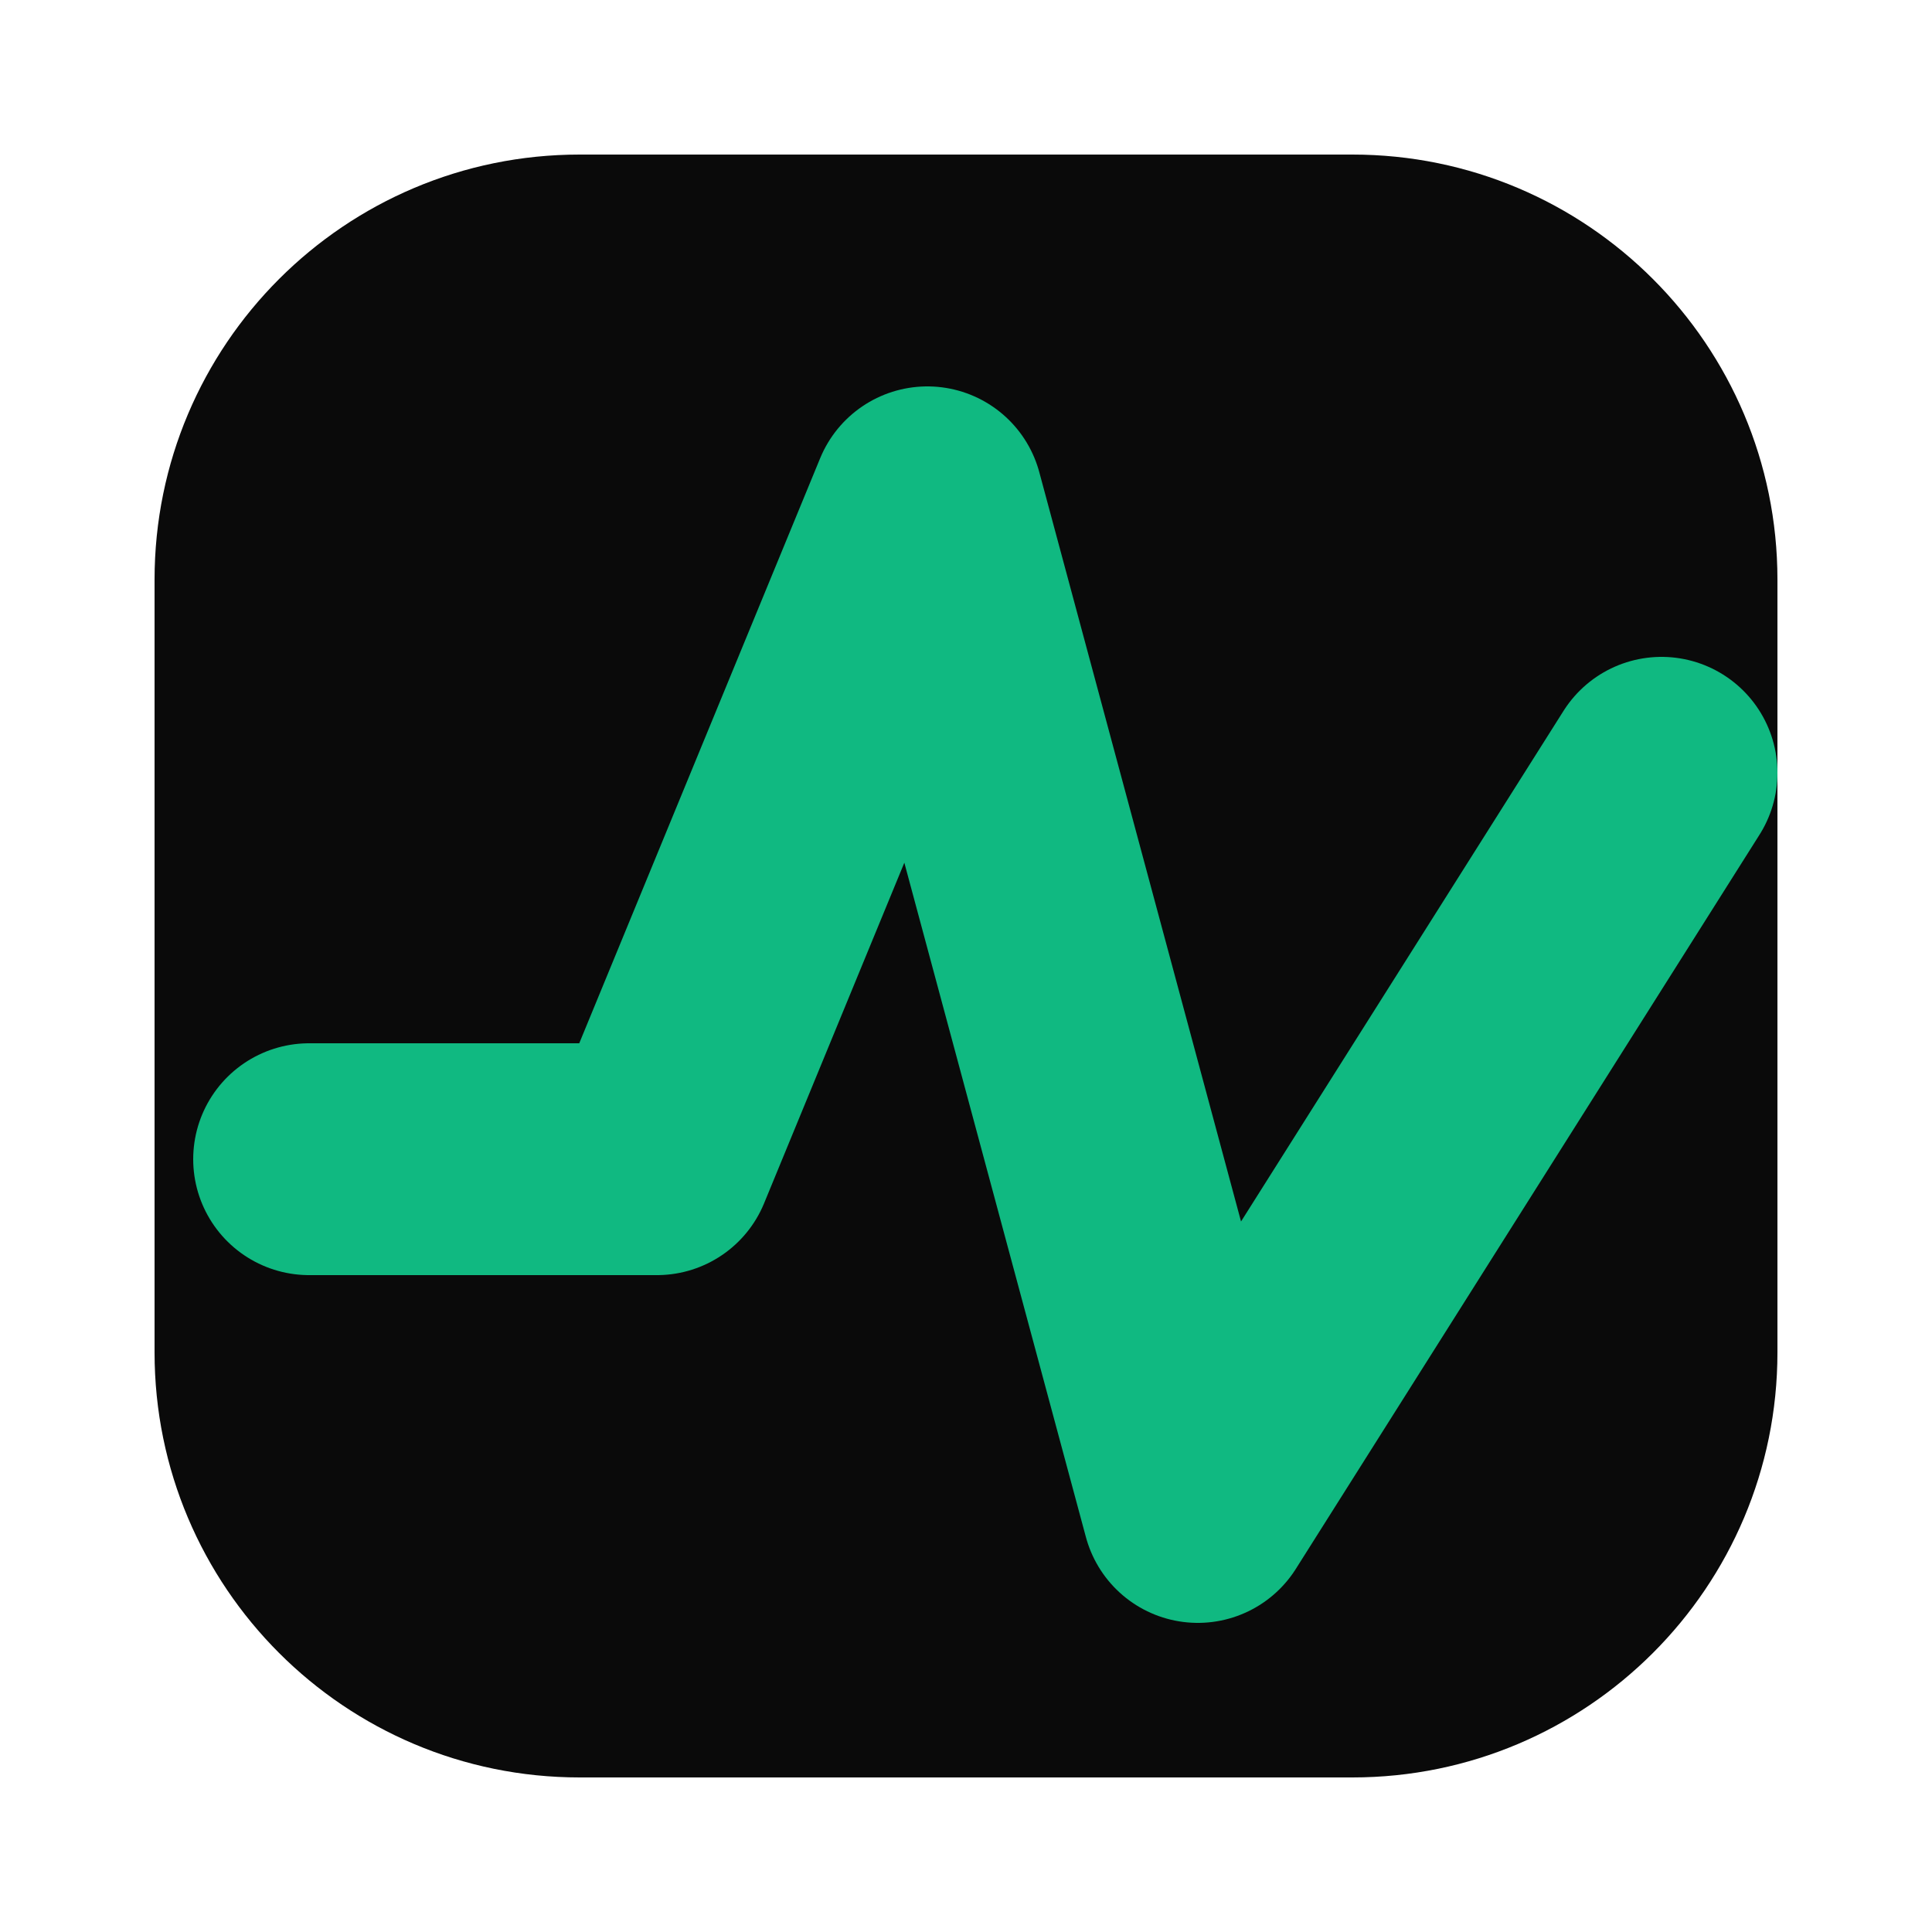
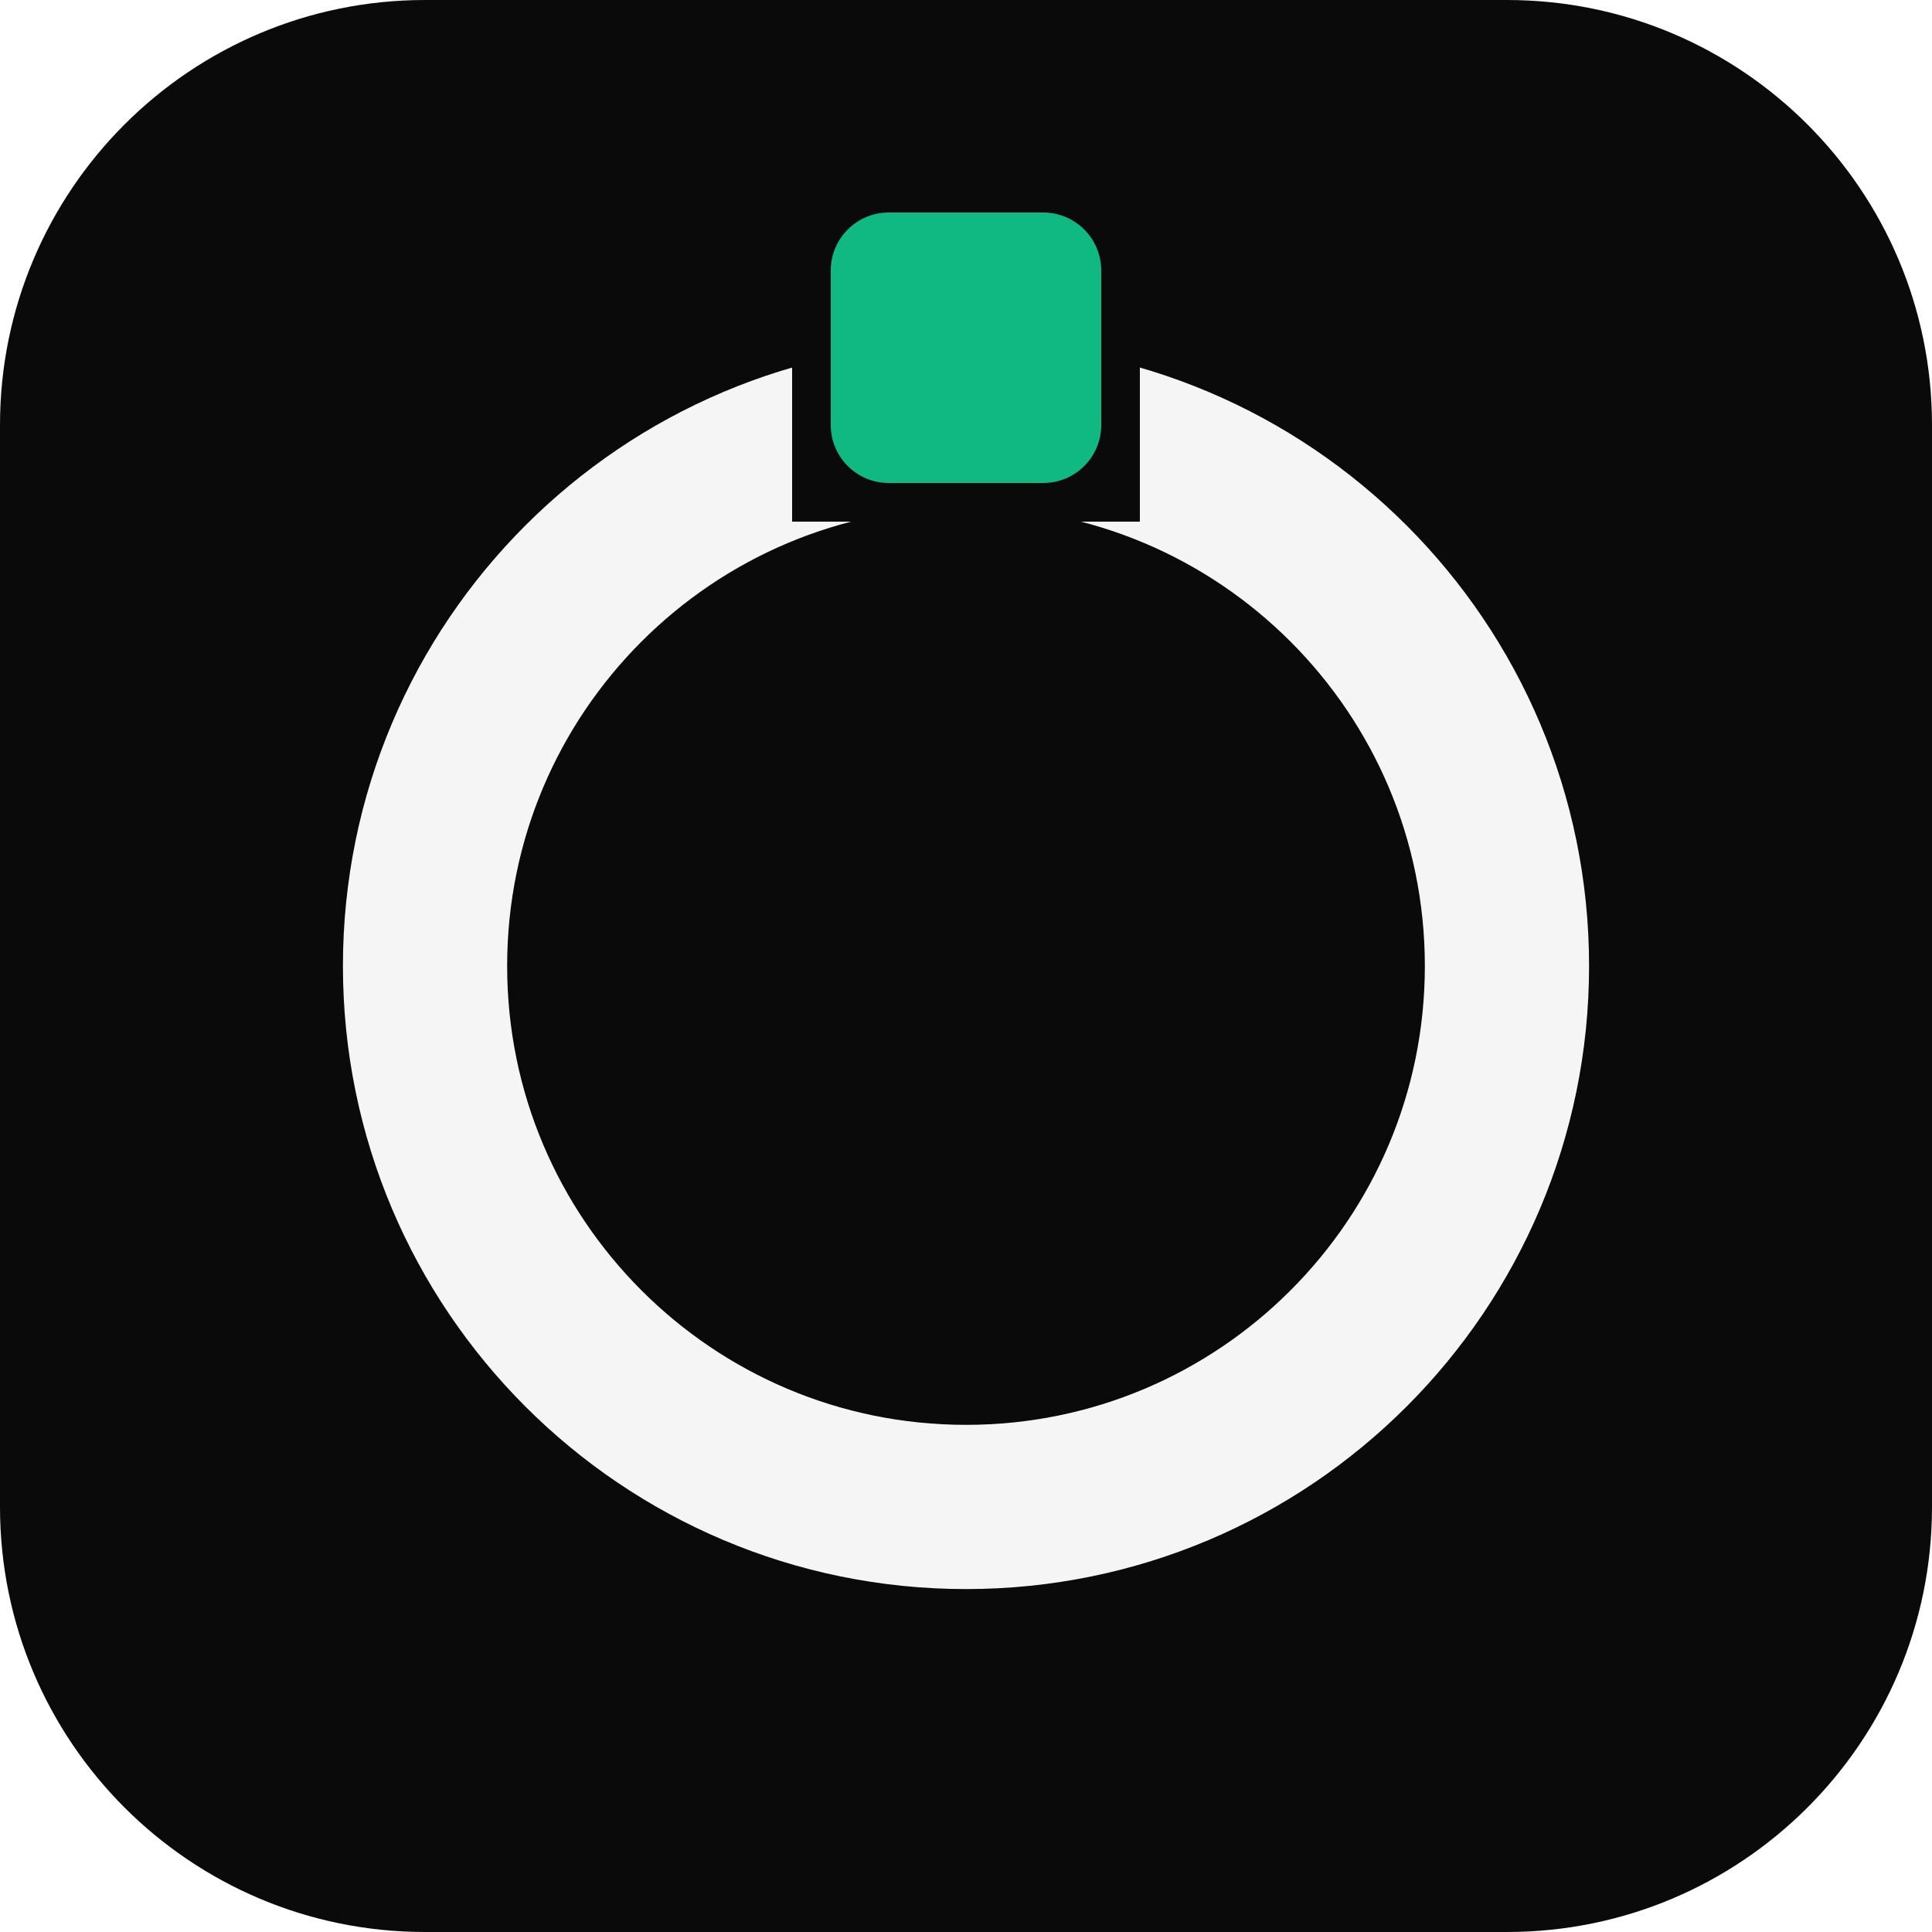
<svg xmlns="http://www.w3.org/2000/svg" width="100" height="100" viewBox="0 0 100 100">
-   <rect x="8" y="8" width="84" height="84" rx="22" fill="#0a0a0a" />
-   <path d="M16 60 H34 L48 26 L62 78 L86 40" fill="none" stroke="#10b981" stroke-width="12" stroke-linecap="round" stroke-linejoin="round" />
+   <rect width="100" height="100" rx="22" fill="#0a0a0a" />
+   <circle cx="50" cy="50" r="28" fill="none" stroke="#f4f5f4" stroke-width="8.5" />
+   <rect x="41" y="9" width="18" height="18" fill="#0a0a0a" />
+   <rect x="43" y="11" width="14" height="14" rx="3" fill="#10b981" />
</svg>
